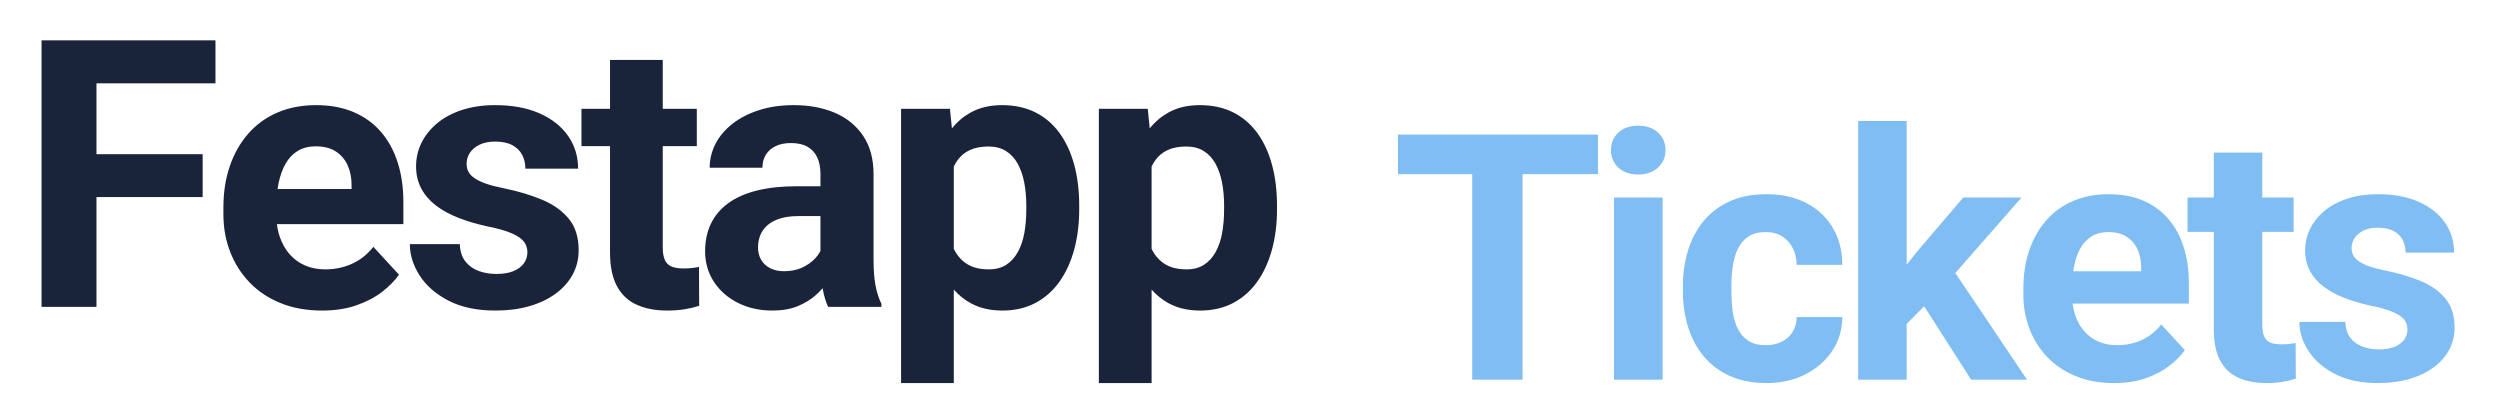
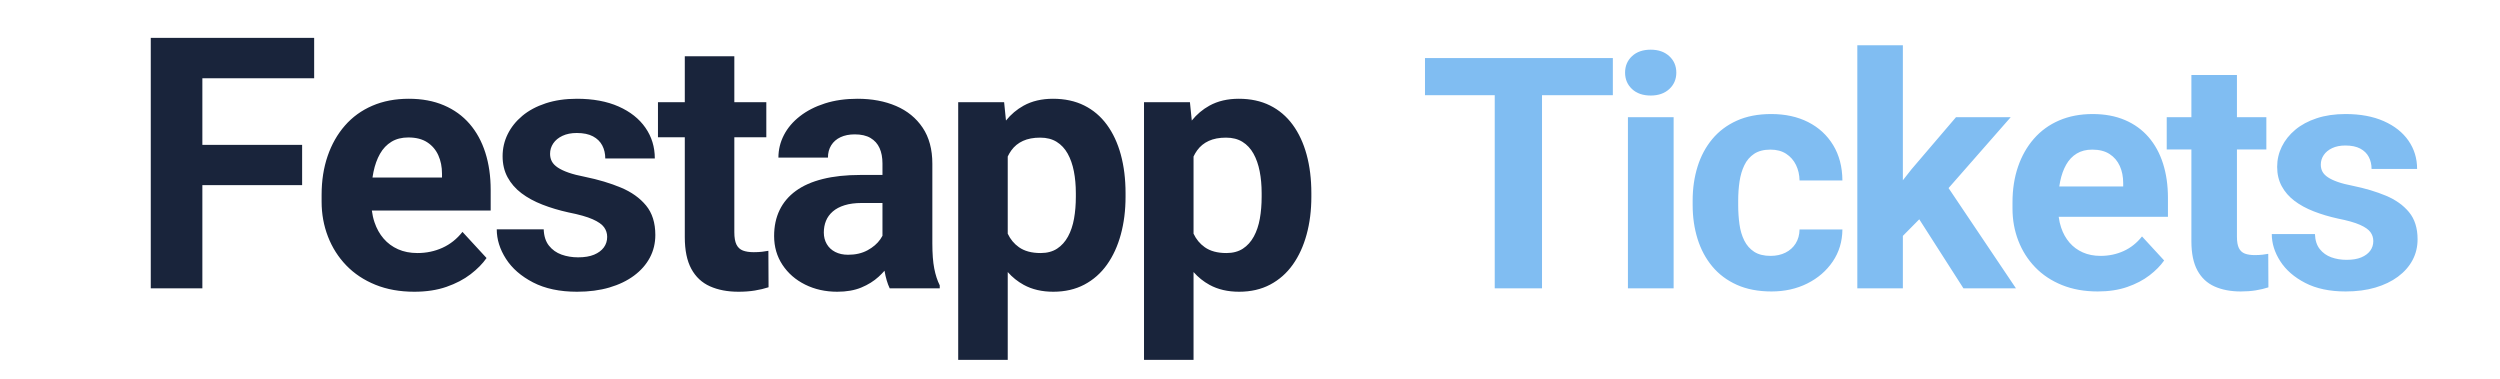
- <svg xmlns="http://www.w3.org/2000/svg" width="1240" height="200" viewBox="185 580 1240 200" role="img" aria-label="Festapp Tickets - horizontal wordmark">
+ <svg xmlns="http://www.w3.org/2000/svg" width="1320" height="200" viewBox="126 580 1320 200" role="img" aria-label="Festapp Tickets - horizontal wordmark">
  <g id="name" fill="#19243b">
    <path d="M720.29 682.003V683.91Q720.29 694.626 717.793 703.798Q715.295 712.97 710.482 719.736Q705.669 726.501 698.54 730.27Q691.412 734.038 682.149 734.038Q673.159 734.038 666.529 730.406Q661.753 727.789 658.084 723.639V770.0H631.93V633.964H656.177L657.154 643.643Q661.128 638.735 666.484 635.78Q673.068 632.147 681.967 632.147Q691.321 632.147 698.45 635.689Q705.578 639.231 710.437 645.86Q715.295 652.489 717.793 661.661Q720.29 670.833 720.29 682.003ZM818.396 682.003V683.91Q818.396 694.626 815.899 703.798Q813.401 712.97 808.588 719.736Q803.775 726.501 796.646 730.27Q789.518 734.038 780.255 734.038Q771.265 734.038 764.635 730.406Q759.859 727.789 756.19 723.639V770.0H730.036V633.964H754.283L755.26 643.643Q759.234 638.735 764.59 635.78Q771.174 632.147 780.073 632.147Q789.427 632.147 796.556 635.689Q803.684 639.231 808.543 645.86Q813.401 652.489 815.899 661.661Q818.396 670.833 818.396 682.003ZM593.022 722.948Q591.609 724.568 589.946 726.092Q586.132 729.589 580.774 731.814Q575.416 734.038 568.06 734.038Q558.706 734.038 551.124 730.27Q543.541 726.501 539.136 719.826Q534.732 713.152 534.732 704.615Q534.732 696.896 537.638 690.903Q540.544 684.909 546.22 680.777Q551.896 676.645 560.432 674.511Q568.968 672.377 580.229 672.377H591.944V666.293Q591.944 661.57 590.4 658.165Q588.856 654.76 585.632 652.853Q582.408 650.945 577.323 650.945Q572.964 650.945 569.785 652.444Q566.607 653.942 564.882 656.712Q563.156 659.482 563.156 663.205H537.002Q537.002 656.939 539.908 651.309Q542.814 645.678 548.354 641.365Q553.893 637.051 561.567 634.599Q569.241 632.147 578.776 632.147Q590.218 632.147 599.118 635.962Q608.017 639.776 613.148 647.404Q618.279 655.032 618.279 666.474V708.52Q618.279 716.603 619.278 721.733Q620.277 726.864 622.184 730.678V732.222H595.758Q593.972 728.481 593.022 722.948ZM344.757 734.038Q333.315 734.038 324.234 730.361Q315.152 726.683 308.841 720.144Q302.529 713.606 299.169 704.933Q295.809 696.261 295.809 686.453V682.82Q295.809 671.651 298.988 662.388Q302.166 653.125 308.114 646.314Q314.063 639.503 322.599 635.825Q331.135 632.147 341.851 632.147Q352.294 632.147 360.377 635.598Q368.459 639.049 373.953 645.406Q379.447 651.763 382.262 660.617Q385.078 669.471 385.078 680.278V691.175H322.341Q322.748 694.419 323.734 697.35Q325.414 702.345 328.547 705.978Q331.68 709.61 336.175 711.608Q340.671 713.606 346.392 713.606Q353.475 713.606 359.605 710.836Q365.735 708.066 370.184 702.436L382.898 716.239Q379.81 720.689 374.498 724.776Q369.185 728.862 361.739 731.45Q354.292 734.038 344.757 734.038ZM285.519 656.485V677.735H232.848V732.222H205.604V600.0H291.875V621.341H232.848V656.485ZM446.586 705.069Q446.586 702.254 444.952 699.984Q443.317 697.714 438.913 695.761Q434.508 693.809 426.244 692.174Q418.798 690.54 412.396 688.042Q405.993 685.545 401.317 682.003Q396.64 678.462 394.006 673.603Q391.373 668.745 391.373 662.479Q391.373 656.303 394.052 650.855Q396.731 645.406 401.771 641.183Q406.811 636.96 414.121 634.554Q421.431 632.147 430.603 632.147Q443.408 632.147 452.625 636.234Q461.843 640.32 466.792 647.449Q471.741 654.578 471.741 663.659H445.587Q445.587 659.845 443.998 656.803Q442.409 653.761 439.094 651.99Q435.78 650.219 430.513 650.219Q426.154 650.219 422.975 651.717Q419.797 653.216 418.117 655.713Q416.437 658.21 416.437 661.207Q416.437 663.478 417.39 665.248Q418.344 667.019 420.523 668.472Q422.703 669.925 426.199 671.151Q429.695 672.377 434.872 673.376Q445.497 675.556 453.851 679.052Q462.206 682.548 467.11 688.496Q472.014 694.444 472.014 704.07Q472.014 710.609 469.108 716.058Q466.202 721.506 460.753 725.548Q455.304 729.589 447.721 731.814Q440.139 734.038 430.694 734.038Q416.982 734.038 407.492 729.135Q398.002 724.231 393.143 716.648Q388.285 709.065 388.285 701.074H413.077Q413.258 706.432 415.846 709.701Q418.435 712.97 422.476 714.423Q426.517 715.876 431.239 715.876Q436.325 715.876 439.685 714.469Q443.045 713.061 444.815 710.654Q446.586 708.248 446.586 705.069ZM530.616 633.964V652.489H513.725V702.617Q513.725 706.886 514.861 709.156Q515.996 711.426 518.266 712.289Q520.536 713.152 523.987 713.152Q526.439 713.152 528.392 712.925Q530.344 712.698 531.706 712.425L531.797 731.677Q528.437 732.767 524.532 733.403Q520.627 734.038 515.905 734.038Q507.278 734.038 500.876 731.178Q494.473 728.317 491.022 721.96Q487.572 715.604 487.572 705.251V652.489H473.405V633.964H487.572V609.717H513.725V633.964ZM792.151 683.91V682.003Q792.151 675.737 791.107 670.425Q790.063 665.112 787.838 661.116Q785.613 657.121 782.026 654.896Q778.439 652.671 773.353 652.671Q767.995 652.671 764.227 654.396Q760.458 656.122 758.097 659.391Q757.021 660.881 756.19 662.635V703.384Q758.267 707.808 762.093 710.518Q766.451 713.606 773.535 713.606Q778.711 713.606 782.253 711.29Q785.794 708.974 788.019 704.888Q790.244 700.801 791.198 695.443Q792.151 690.085 792.151 683.91ZM694.045 683.91V682.003Q694.045 675.737 693.001 670.425Q691.957 665.112 689.732 661.116Q687.507 657.121 683.92 654.896Q680.333 652.671 675.247 652.671Q669.889 652.671 666.121 654.396Q662.352 656.122 659.991 659.391Q658.915 660.881 658.084 662.635V703.384Q660.161 707.808 663.987 710.518Q668.346 713.606 675.429 713.606Q680.605 713.606 684.147 711.29Q687.688 708.974 689.913 704.888Q692.138 700.801 693.092 695.443Q694.045 690.085 694.045 683.91ZM591.944 704.495V687.18H580.955Q575.779 687.18 571.965 688.36Q568.151 689.541 565.699 691.675Q563.247 693.809 562.112 696.624Q560.977 699.439 560.977 702.799Q560.977 706.159 562.521 708.838Q564.064 711.517 566.97 713.016Q569.876 714.514 573.781 714.514Q579.684 714.514 584.043 712.153Q588.402 709.792 590.808 706.341Q591.461 705.405 591.944 704.495ZM322.672 673.739H359.378V671.741Q359.378 666.293 357.425 661.979Q355.473 657.666 351.568 655.123Q347.663 652.58 341.579 652.58Q336.402 652.58 332.679 654.85Q328.956 657.121 326.64 661.207Q324.324 665.294 323.189 670.788Q322.892 672.228 322.672 673.739Z" />
  </g>
-   <g transform="translate(628.4382 -155)">
+   <g transform="translate(628.4382 -191.1079)">
    <g id="domain" fill="#80bdf2">
      <path d="M502.273 795.0V866.291L506.865 860.459L530.327 832.99H559.216L526.403 870.41L561.971 923.33H534.251L510.931 886.893L502.273 895.654V923.33H478.227V795.0ZM605.164 925.0Q594.644 925.0 586.295 921.618Q577.945 918.237 572.142 912.225Q566.339 906.214 563.25 898.24Q560.161 890.267 560.161 881.249V877.909Q560.161 867.64 563.083 859.123Q566.006 850.607 571.474 844.345Q576.943 838.083 584.792 834.701Q592.64 831.32 602.492 831.32Q612.094 831.32 619.525 834.493Q626.956 837.665 632.007 843.51Q637.059 849.355 639.647 857.495Q642.235 865.636 642.235 875.572V885.591H584.554Q584.929 888.573 585.835 891.268Q587.38 895.861 590.26 899.2Q593.141 902.54 597.274 904.377Q601.407 906.214 606.667 906.214Q613.18 906.214 618.815 903.667Q624.451 901.121 628.542 895.944L640.232 908.635Q637.393 912.726 632.508 916.484Q627.624 920.241 620.778 922.62Q613.931 925.0 605.164 925.0ZM349.148 801.763V821.384H311.743V923.33H286.779V821.384H249.958V801.763ZM750.664 898.365Q750.664 895.777 749.161 893.69Q747.658 891.602 743.609 889.807Q739.559 888.012 731.961 886.509Q725.115 885.006 719.228 882.71Q713.342 880.414 709.042 877.158Q704.742 873.902 702.321 869.435Q699.9 864.968 699.9 859.207Q699.9 853.529 702.363 848.52Q704.826 843.51 709.46 839.627Q714.094 835.745 720.815 833.532Q727.536 831.32 735.969 831.32Q747.742 831.32 756.216 835.077Q764.691 838.834 769.241 845.389Q773.792 851.943 773.792 860.292H749.746Q749.746 856.785 748.284 853.988Q746.823 851.191 743.776 849.563Q740.728 847.935 735.886 847.935Q731.878 847.935 728.956 849.313Q726.033 850.69 724.489 852.987Q722.944 855.283 722.944 858.038Q722.944 860.125 723.821 861.753Q724.697 863.382 726.701 864.717Q728.705 866.053 731.92 867.18Q735.134 868.308 739.893 869.226Q749.662 871.23 757.343 874.444Q765.025 877.659 769.534 883.128Q774.042 888.597 774.042 897.447Q774.042 903.459 771.37 908.468Q768.699 913.478 763.689 917.193Q758.679 920.909 751.708 922.954Q744.736 925.0 736.053 925.0Q723.445 925.0 714.72 920.491Q705.995 915.983 701.528 909.011Q697.061 902.039 697.061 894.692H719.855Q720.022 899.618 722.401 902.624Q724.781 905.629 728.496 906.965Q732.212 908.301 736.553 908.301Q741.229 908.301 744.318 907.007Q747.408 905.713 749.036 903.5Q750.664 901.288 750.664 898.365ZM432.445 906.214Q436.871 906.214 440.294 904.502Q443.717 902.791 445.679 899.66Q447.641 896.529 447.725 892.27H470.352Q470.268 901.789 465.258 909.178Q460.249 916.567 451.816 920.784Q443.383 925.0 432.946 925.0Q422.426 925.0 414.619 921.493Q406.813 917.987 401.636 911.766Q396.459 905.546 393.871 897.238Q391.283 888.931 391.283 879.412V876.991Q391.283 867.389 393.871 859.082Q396.459 850.774 401.636 844.554Q406.813 838.333 414.578 834.827Q422.343 831.32 432.779 831.32Q443.884 831.32 452.275 835.578Q460.666 839.836 465.467 847.726Q470.268 855.617 470.352 866.387H447.725Q447.641 861.879 445.846 858.205Q444.051 854.531 440.669 852.319Q437.288 850.106 432.362 850.106Q427.102 850.106 423.762 852.319Q420.422 854.531 418.585 858.33Q416.749 862.129 416.039 866.93Q415.329 871.731 415.329 876.991V879.412Q415.329 884.672 415.997 889.515Q416.665 894.358 418.544 898.115Q420.422 901.872 423.762 904.043Q427.102 906.214 432.445 906.214ZM694.195 832.99V850.022H678.666V896.111Q678.666 900.035 679.709 902.123Q680.753 904.21 682.84 905.003Q684.928 905.796 688.1 905.796Q690.355 905.796 692.15 905.588Q693.945 905.379 695.197 905.128L695.281 922.829Q692.192 923.831 688.601 924.416Q685.011 925.0 680.669 925.0Q672.737 925.0 666.851 922.37Q660.965 919.74 657.792 913.895Q654.619 908.051 654.619 898.532V850.022H641.594V832.99H654.619V810.697H678.666V832.99ZM381.237 832.99V923.33H357.107V832.99ZM584.859 869.56H618.607V867.723Q618.607 862.714 616.812 858.748Q615.016 854.782 611.426 852.444Q607.836 850.106 602.242 850.106Q597.483 850.106 594.059 852.193Q590.636 854.281 588.507 858.038Q586.378 861.795 585.334 866.846Q585.061 868.17 584.859 869.56ZM355.604 809.444Q355.604 804.184 359.278 800.761Q362.952 797.338 369.13 797.338Q375.225 797.338 378.941 800.761Q382.656 804.184 382.656 809.444Q382.656 814.705 378.941 818.128Q375.225 821.551 369.13 821.551Q362.952 821.551 359.278 818.128Q355.604 814.705 355.604 809.444Z" />
    </g>
  </g>
</svg>
